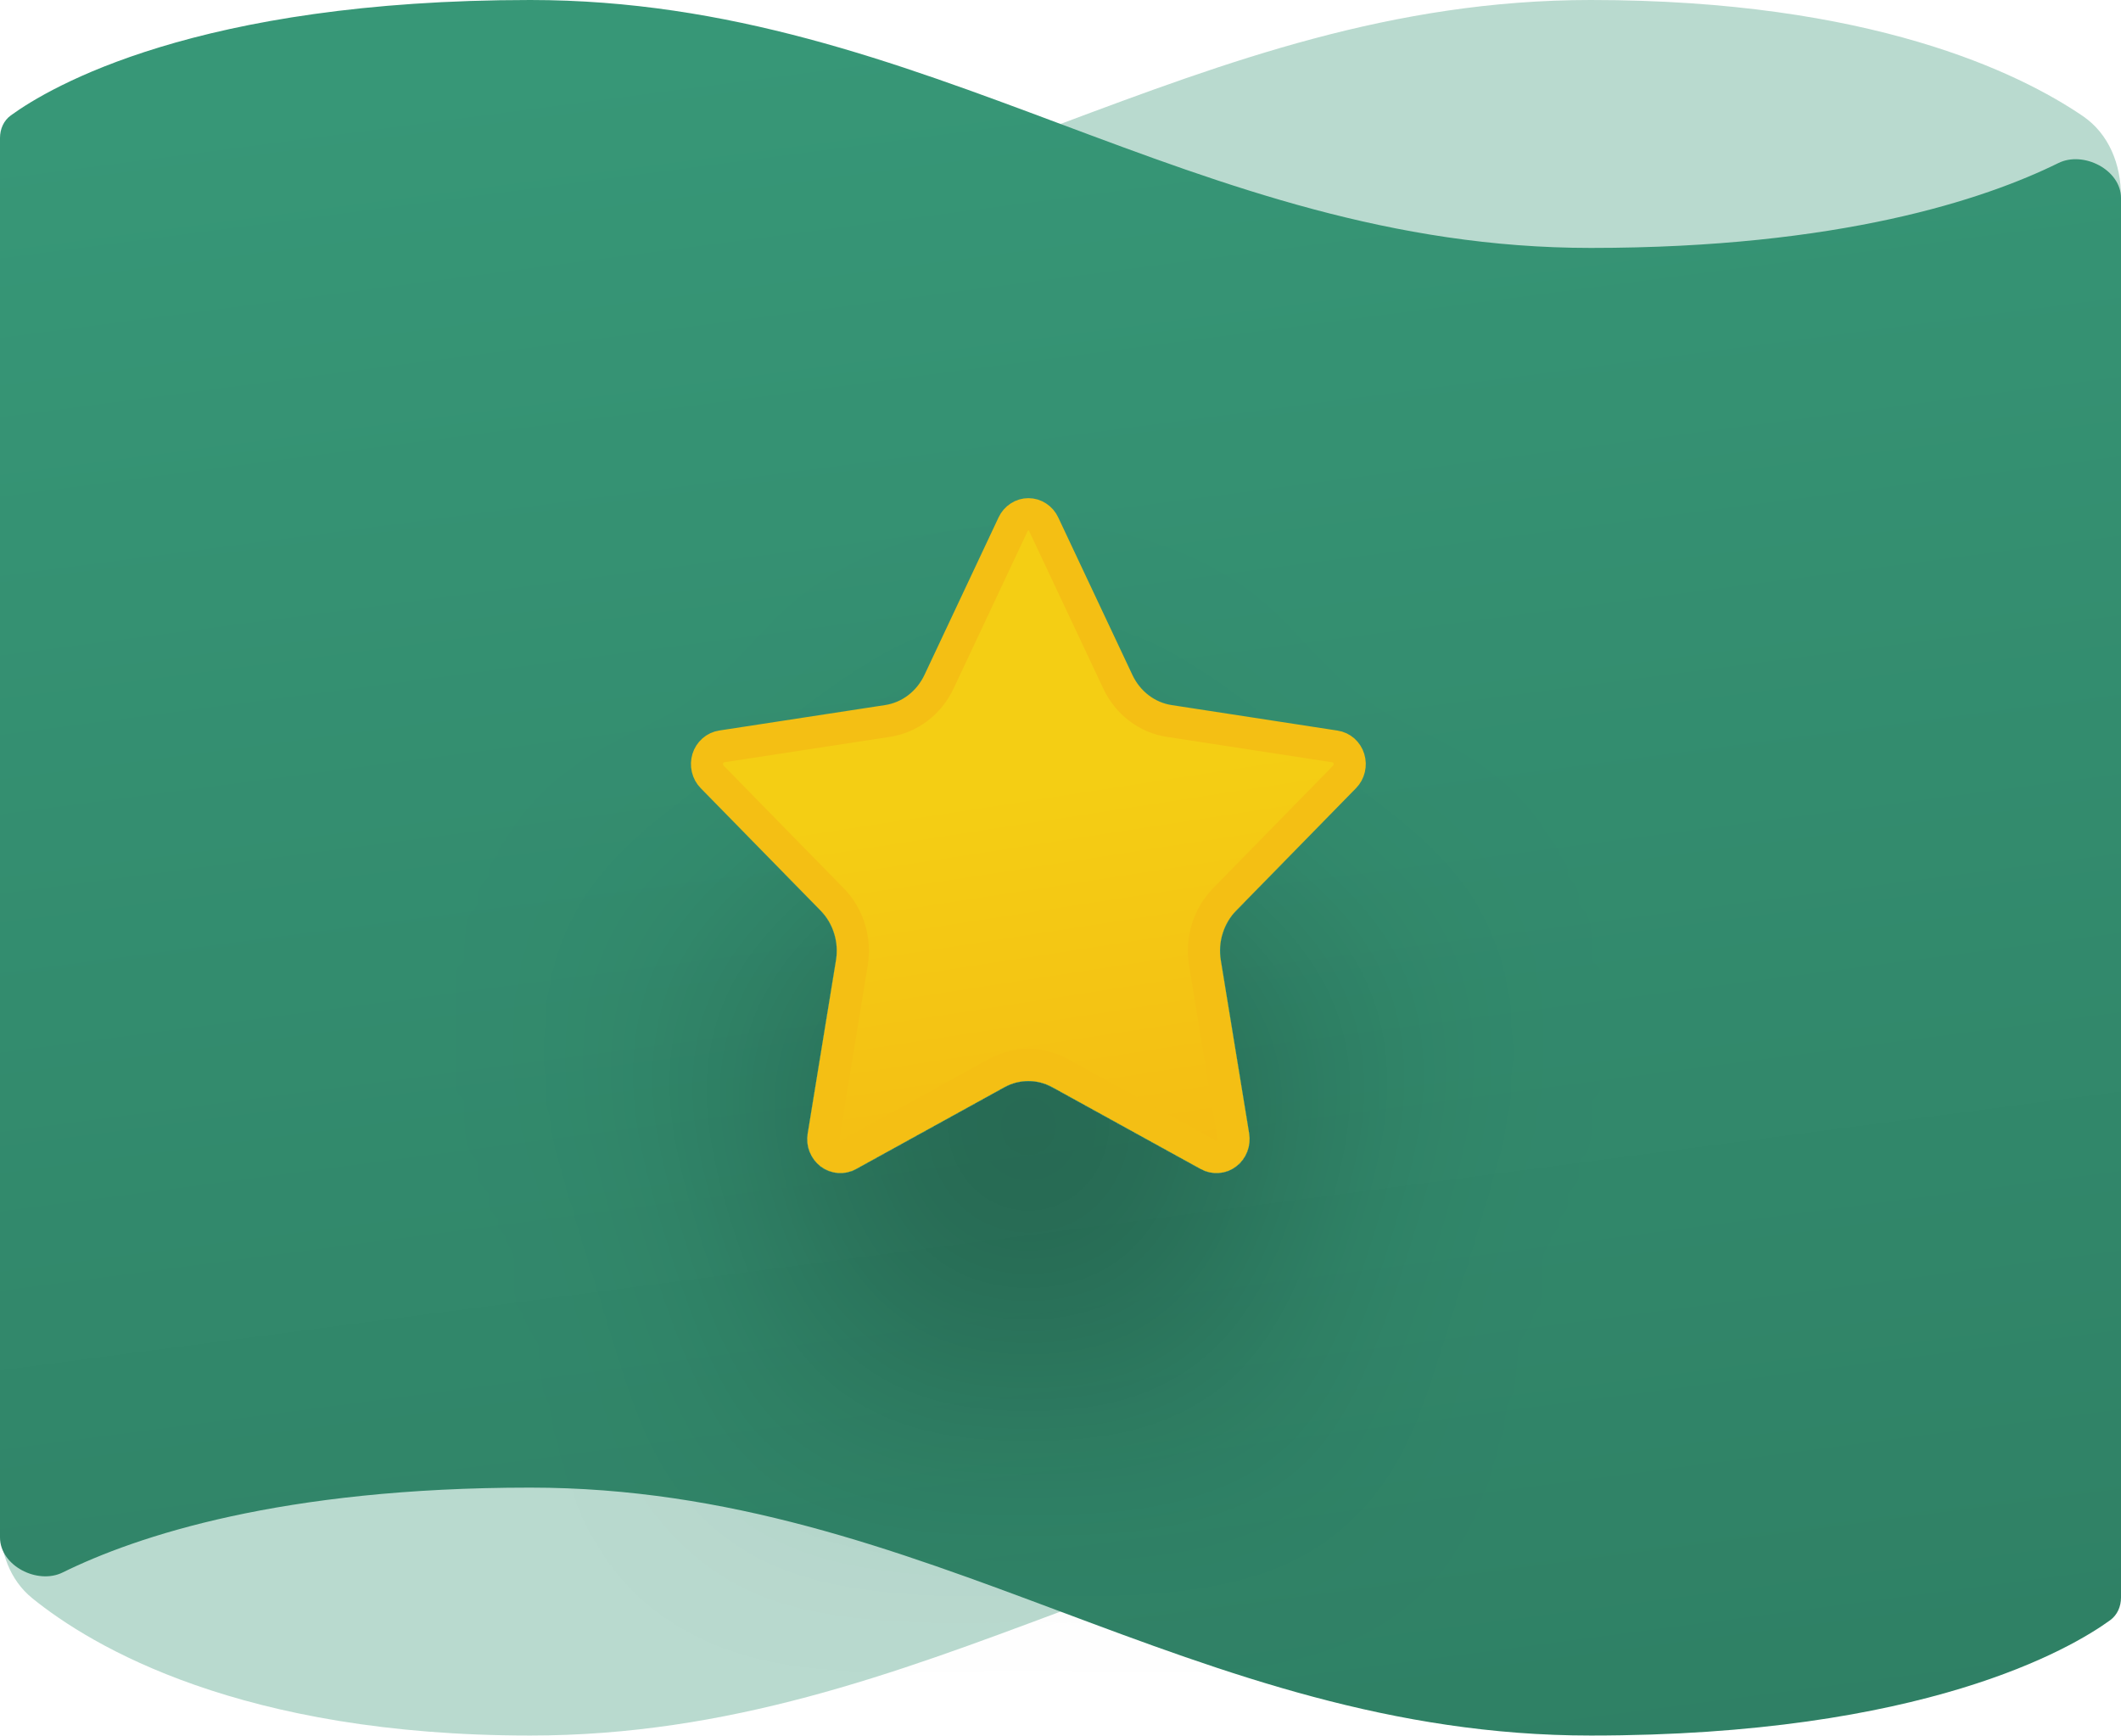
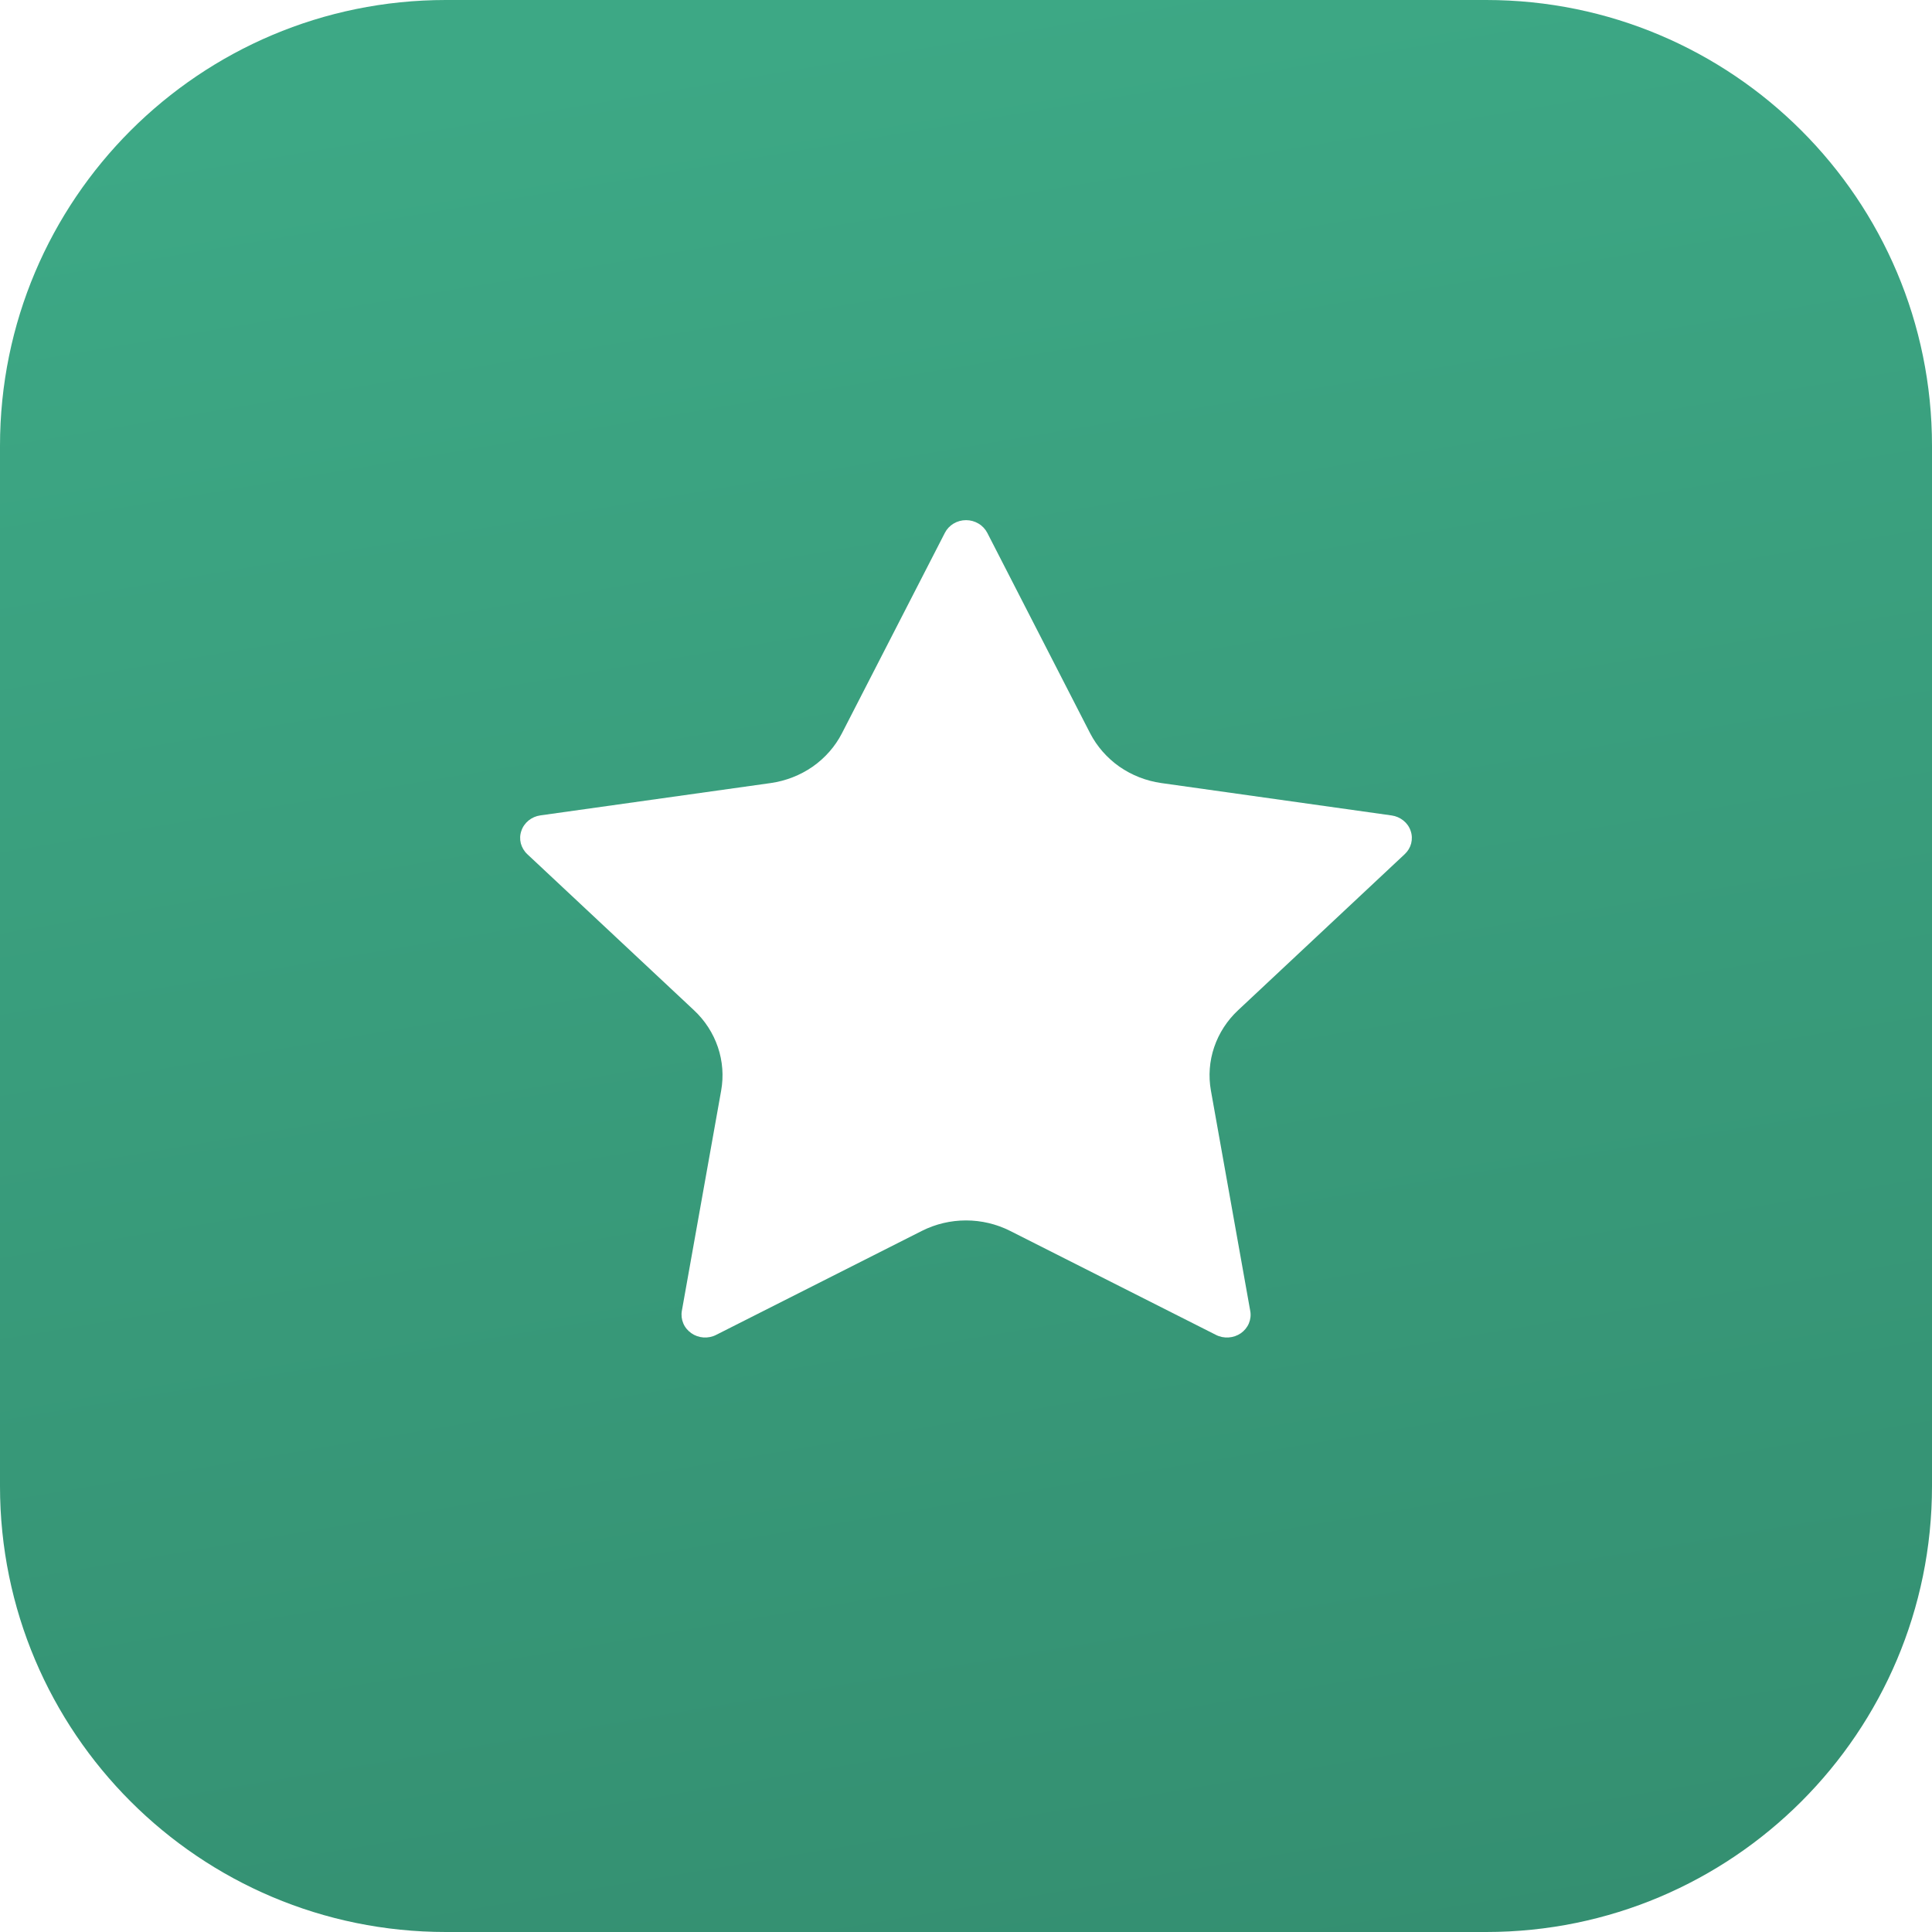
- <svg xmlns="http://www.w3.org/2000/svg" width="33" height="27" viewBox="0 0 33 27" fill="none">
-   <path d="M33 20.463C33 22.213 30.455 23.76 28.731 23.458C27.652 23.27 26.337 23.143 24.75 23.143C18.562 23.143 14.438 27 8.25 27C3.749 27 1.431 25.617 0.501 24.863C0.152 24.58 -1.78814e-07 24.142 -1.78814e-07 23.693V6.537C-1.78814e-07 4.787 2.545 3.24 4.269 3.542C5.348 3.73 6.663 3.857 8.25 3.857C14.438 3.857 18.562 0 24.75 0C29.107 0 31.419 1.134 32.405 1.805C32.814 2.083 33 2.56 33 3.055V20.463Z" fill="#B9DACF" />
-   <path d="M0 23.919C0 24.357 0.583 24.657 0.975 24.463C2.122 23.898 4.378 23.143 8.25 23.143C14.438 23.143 18.562 27 24.75 27C29.941 27 32.228 25.643 32.831 25.206C32.943 25.124 33 24.993 33 24.854V3.081C33 2.643 32.417 2.343 32.025 2.537C30.878 3.102 28.622 3.857 24.75 3.857C18.562 3.857 14.438 0 8.25 0C3.059 0 0.772 1.357 0.169 1.795C0.057 1.876 0 2.007 0 2.146V23.919Z" fill="url(#paint0_linear_224_48)" />
-   <g filter="url(#filter0_d_224_48)">
-     <path d="M15.763 8.155C15.785 8.108 15.819 8.069 15.861 8.042C15.903 8.014 15.951 8 16 8C16.05 8 16.098 8.014 16.14 8.042C16.182 8.069 16.216 8.108 16.238 8.155L17.393 10.608C17.469 10.769 17.581 10.909 17.72 11.015C17.859 11.121 18.02 11.19 18.19 11.216L20.773 11.613C20.822 11.62 20.868 11.642 20.906 11.675C20.944 11.709 20.972 11.752 20.987 11.802C21.002 11.851 21.004 11.904 20.992 11.954C20.98 12.005 20.955 12.05 20.92 12.086L19.052 13.994C18.929 14.12 18.837 14.275 18.784 14.447C18.73 14.618 18.718 14.801 18.747 14.979L19.188 17.674C19.196 17.725 19.191 17.778 19.172 17.826C19.154 17.875 19.123 17.916 19.082 17.947C19.042 17.978 18.995 17.996 18.945 17.999C18.896 18.003 18.846 17.992 18.802 17.967L16.493 16.694C16.341 16.611 16.172 16.567 16 16.567C15.828 16.567 15.659 16.611 15.507 16.694L13.199 17.967C13.155 17.992 13.105 18.003 13.056 17.999C13.007 17.995 12.959 17.977 12.919 17.947C12.879 17.916 12.848 17.874 12.829 17.826C12.81 17.778 12.805 17.725 12.814 17.674L13.254 14.979C13.283 14.801 13.271 14.619 13.217 14.447C13.164 14.275 13.072 14.12 12.949 13.994L11.081 12.087C11.045 12.051 11.02 12.005 11.008 11.954C10.996 11.904 10.998 11.851 11.013 11.801C11.028 11.752 11.056 11.708 11.095 11.674C11.133 11.641 11.179 11.619 11.228 11.612L13.81 11.216C13.98 11.19 14.142 11.121 14.281 11.015C14.42 10.909 14.532 10.77 14.609 10.608L15.763 8.155Z" fill="url(#paint1_linear_224_48)" />
-     <path d="M15.763 8.155C15.785 8.108 15.819 8.069 15.861 8.042C15.903 8.014 15.951 8 16 8C16.05 8 16.098 8.014 16.14 8.042C16.182 8.069 16.216 8.108 16.238 8.155L17.393 10.608C17.469 10.769 17.581 10.909 17.72 11.015C17.859 11.121 18.02 11.19 18.19 11.216L20.773 11.613C20.822 11.62 20.868 11.642 20.906 11.675C20.944 11.709 20.972 11.752 20.987 11.802C21.002 11.851 21.004 11.904 20.992 11.954C20.98 12.005 20.955 12.05 20.92 12.086L19.052 13.994C18.929 14.12 18.837 14.275 18.784 14.447C18.73 14.618 18.718 14.801 18.747 14.979L19.188 17.674C19.196 17.725 19.191 17.778 19.172 17.826C19.154 17.875 19.123 17.916 19.082 17.947C19.042 17.978 18.995 17.996 18.945 17.999C18.896 18.003 18.846 17.992 18.802 17.967L16.493 16.694C16.341 16.611 16.172 16.567 16 16.567C15.828 16.567 15.659 16.611 15.507 16.694L13.199 17.967C13.155 17.992 13.105 18.003 13.056 17.999C13.007 17.995 12.959 17.977 12.919 17.947C12.879 17.916 12.848 17.874 12.829 17.826C12.81 17.778 12.805 17.725 12.814 17.674L13.254 14.979C13.283 14.801 13.271 14.619 13.217 14.447C13.164 14.275 13.072 14.12 12.949 13.994L11.081 12.087C11.045 12.051 11.02 12.005 11.008 11.954C10.996 11.904 10.998 11.851 11.013 11.801C11.028 11.752 11.056 11.708 11.095 11.674C11.133 11.641 11.179 11.619 11.228 11.612L13.81 11.216C13.98 11.19 14.142 11.121 14.281 11.015C14.42 10.909 14.532 10.77 14.609 10.608L15.763 8.155Z" stroke="#F4BF14" stroke-width="0.5" stroke-linecap="round" stroke-linejoin="round" />
-   </g>
+ <svg xmlns="http://www.w3.org/2000/svg" width="26" height="26" viewBox="0 0 26 26" fill="none">
+   <path fill-rule="evenodd" clip-rule="evenodd" d="M26 6C26 2.686 23.314 0 20 0H6C2.686 0 0 2.686 0 6V20C0 23.314 2.686 26 6 26H20C23.314 26 26 23.314 26 20V6ZM12.833 7.046C12.783 7.076 12.742 7.119 12.716 7.17L11.33 9.869C11.239 10.046 11.104 10.2 10.937 10.317C10.77 10.433 10.576 10.509 10.372 10.538L7.273 10.973C7.214 10.981 7.159 11.005 7.113 11.042C7.068 11.079 7.034 11.127 7.016 11.182C6.997 11.236 6.995 11.294 7.009 11.35C7.024 11.405 7.054 11.456 7.097 11.496L9.338 13.594C9.486 13.732 9.597 13.903 9.661 14.092C9.725 14.281 9.74 14.482 9.705 14.677L9.176 17.641C9.166 17.698 9.173 17.756 9.195 17.808C9.217 17.862 9.255 17.907 9.303 17.941C9.351 17.975 9.408 17.995 9.467 17.999C9.526 18.003 9.586 17.991 9.638 17.964L12.408 16.564C12.591 16.472 12.794 16.424 13 16.424C13.206 16.424 13.409 16.472 13.592 16.564L16.363 17.964C16.415 17.991 16.475 18.003 16.534 17.999C16.594 17.995 16.651 17.975 16.699 17.942C16.747 17.908 16.785 17.862 16.807 17.809C16.829 17.756 16.836 17.698 16.825 17.641L16.296 14.677C16.261 14.481 16.276 14.28 16.34 14.092C16.404 13.903 16.515 13.732 16.663 13.594L18.904 11.495C18.947 11.455 18.977 11.405 18.991 11.35C19.005 11.294 19.003 11.236 18.984 11.182C18.966 11.127 18.932 11.079 18.887 11.043C18.841 11.006 18.786 10.982 18.728 10.974L15.628 10.538C15.424 10.509 15.231 10.433 15.064 10.317C14.898 10.2 14.763 10.046 14.671 9.869L13.286 7.17C13.259 7.119 13.219 7.076 13.168 7.046C13.118 7.016 13.06 7 13.001 7C12.941 7 12.883 7.016 12.833 7.046Z" fill="url(#paint0_linear_234_351)" />
  <defs>
-     <filter id="filter0_d_224_48" x="6.75" y="7.75" width="18.5" height="18.5" filterUnits="userSpaceOnUse" color-interpolation-filters="sRGB">
-       <feFlood flood-opacity="0" result="BackgroundImageFix" />
-       <feColorMatrix in="SourceAlpha" type="matrix" values="0 0 0 0 0 0 0 0 0 0 0 0 0 0 0 0 0 0 127 0" result="hardAlpha" />
-       <feOffset dy="4" />
-       <feGaussianBlur stdDeviation="2" />
-       <feComposite in2="hardAlpha" operator="out" />
-       <feColorMatrix type="matrix" values="0 0 0 0 0 0 0 0 0 0 0 0 0 0 0 0 0 0 0.25 0" />
-       <feBlend mode="normal" in2="BackgroundImageFix" result="effect1_dropShadow_224_48" />
-       <feBlend mode="normal" in="SourceGraphic" in2="effect1_dropShadow_224_48" result="shape" />
-     </filter>
-     <linearGradient id="paint0_linear_224_48" x1="16.5" y1="1.79774e-07" x2="21.448" y2="37.648" gradientUnits="userSpaceOnUse">
-       <stop stop-color="#379777" />
-       <stop offset="1" stop-color="#2C785E" />
-     </linearGradient>
-     <linearGradient id="paint1_linear_224_48" x1="16.238" y1="12.25" x2="17.548" y2="20.732" gradientUnits="userSpaceOnUse">
-       <stop stop-color="#F4CE14" />
-       <stop offset="1" stop-color="#F4B514" />
+     <linearGradient id="paint0_linear_234_351" x1="13" y1="-2.98023e-07" x2="23" y2="59.5" gradientUnits="userSpaceOnUse">
+       <stop stop-color="#3DA885" />
+       <stop offset="1" stop-color="#297058" />
    </linearGradient>
  </defs>
</svg>
